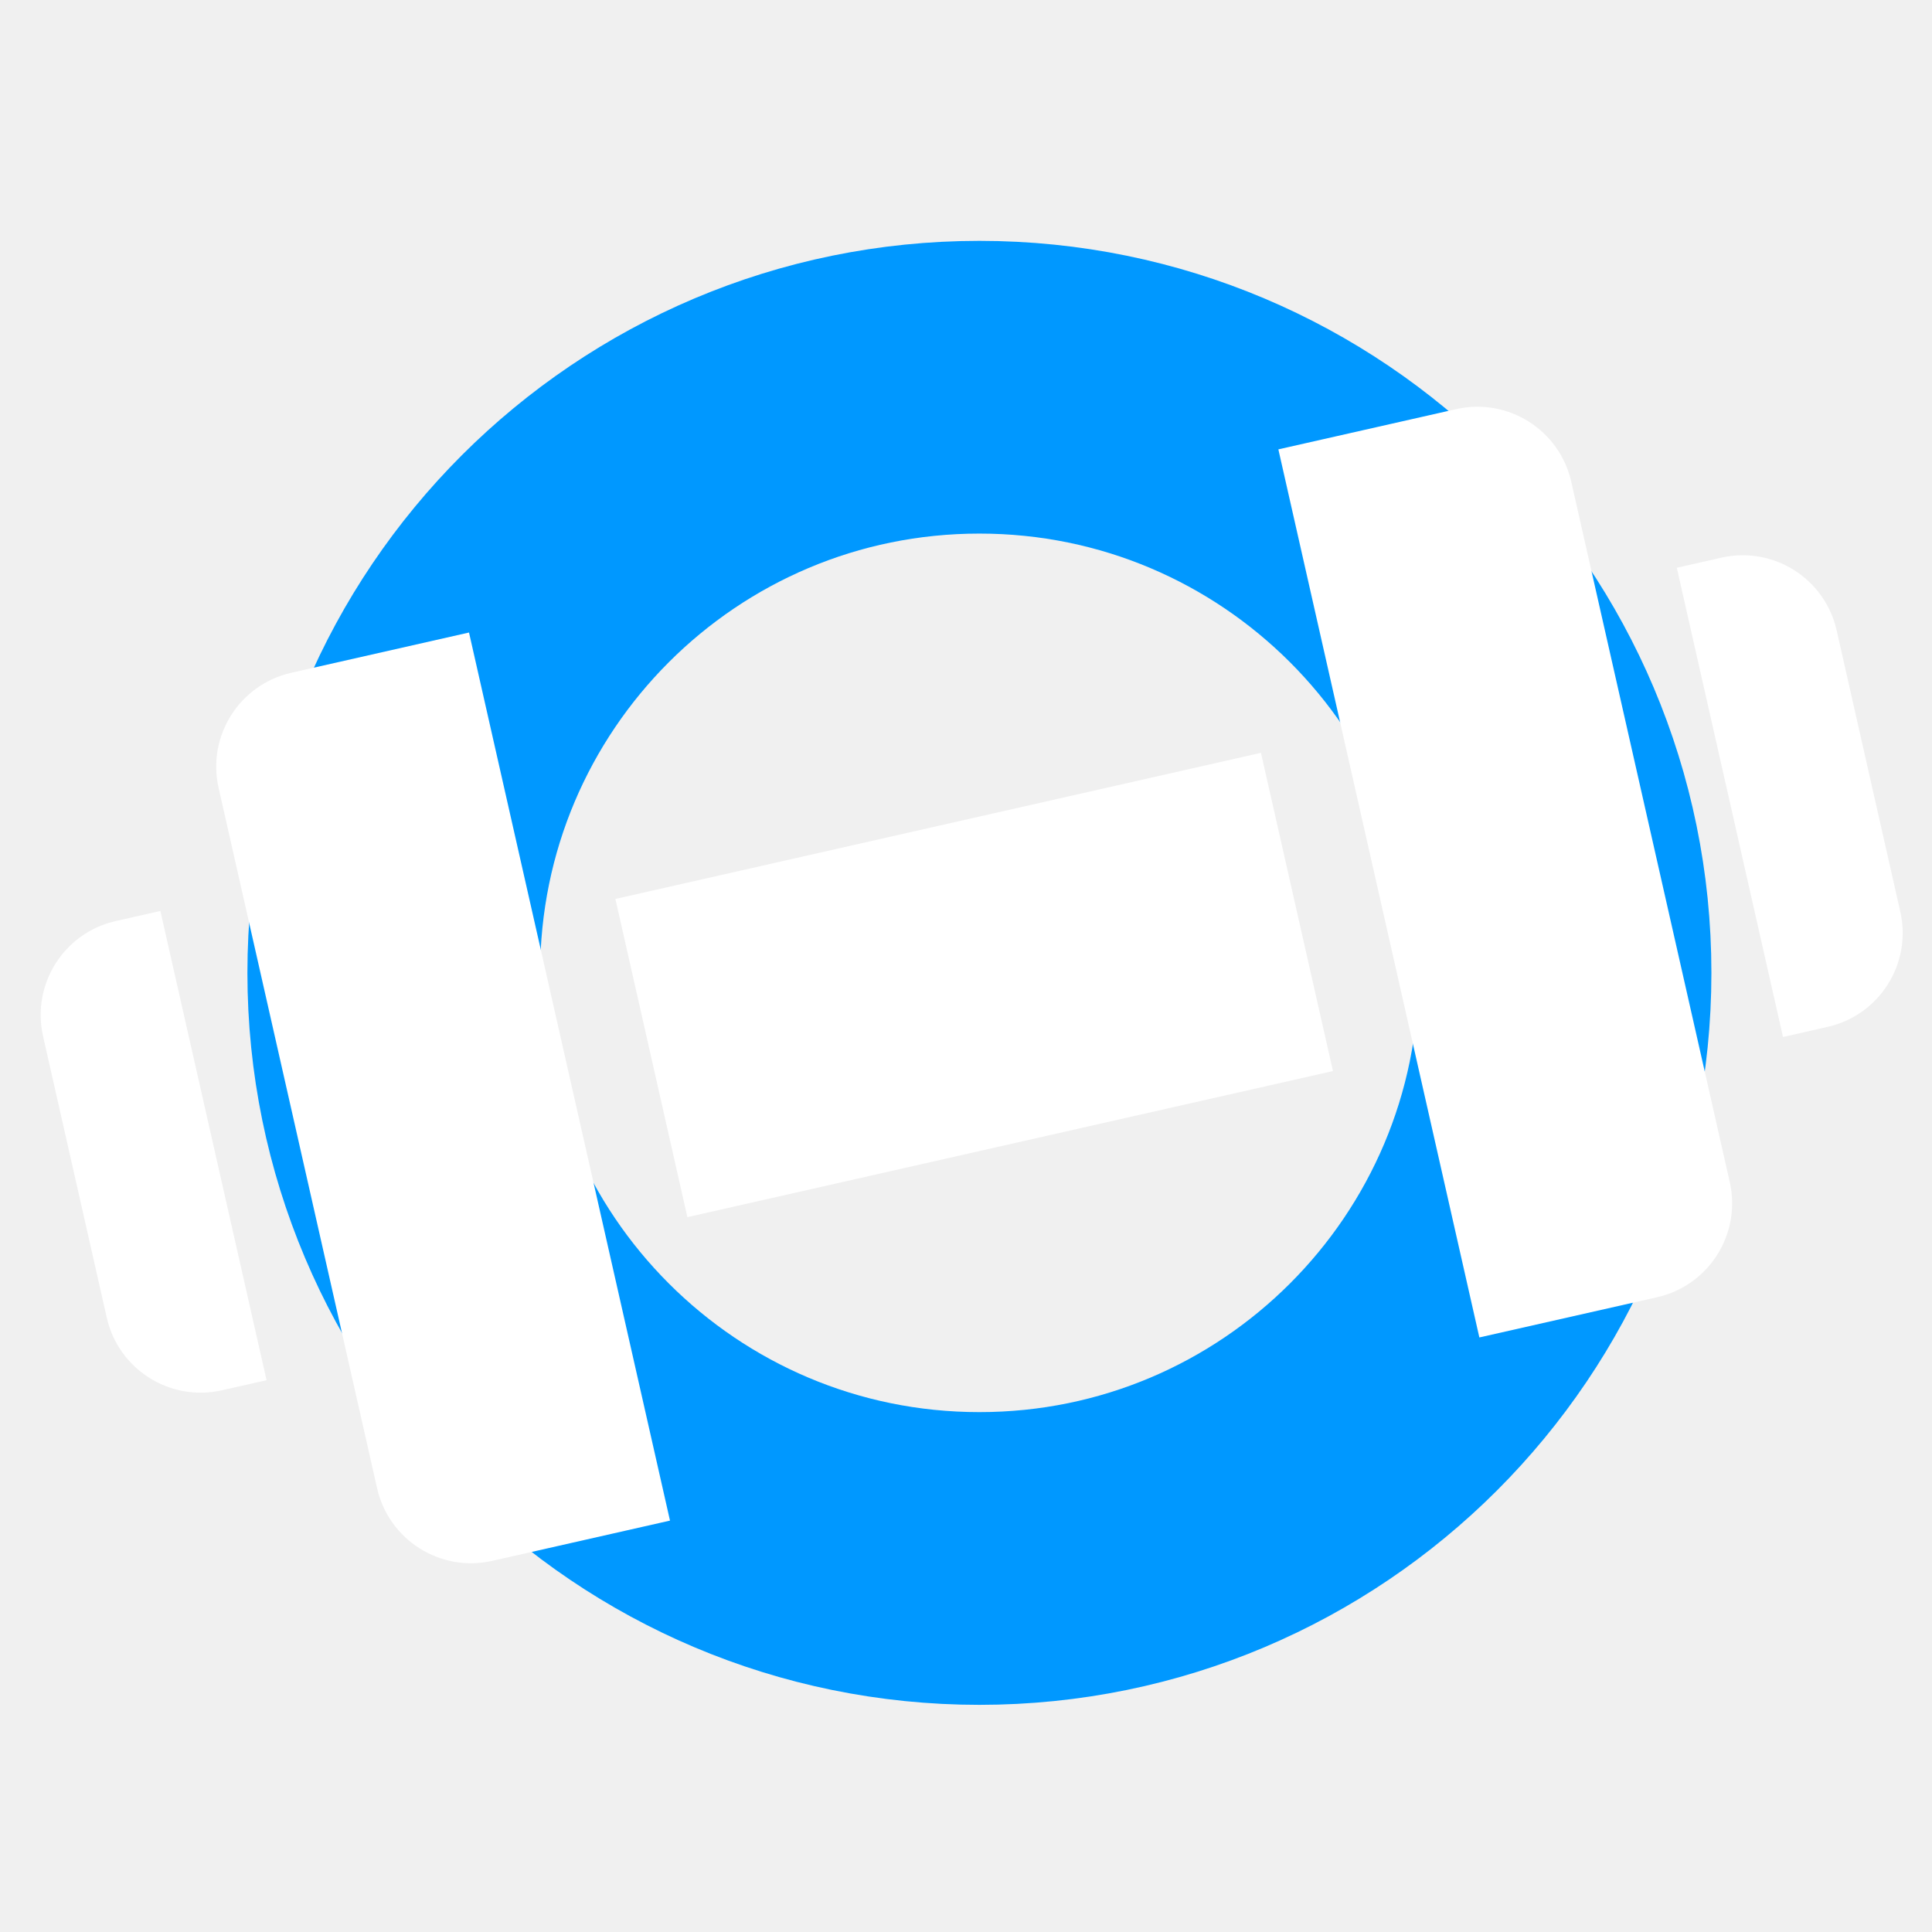
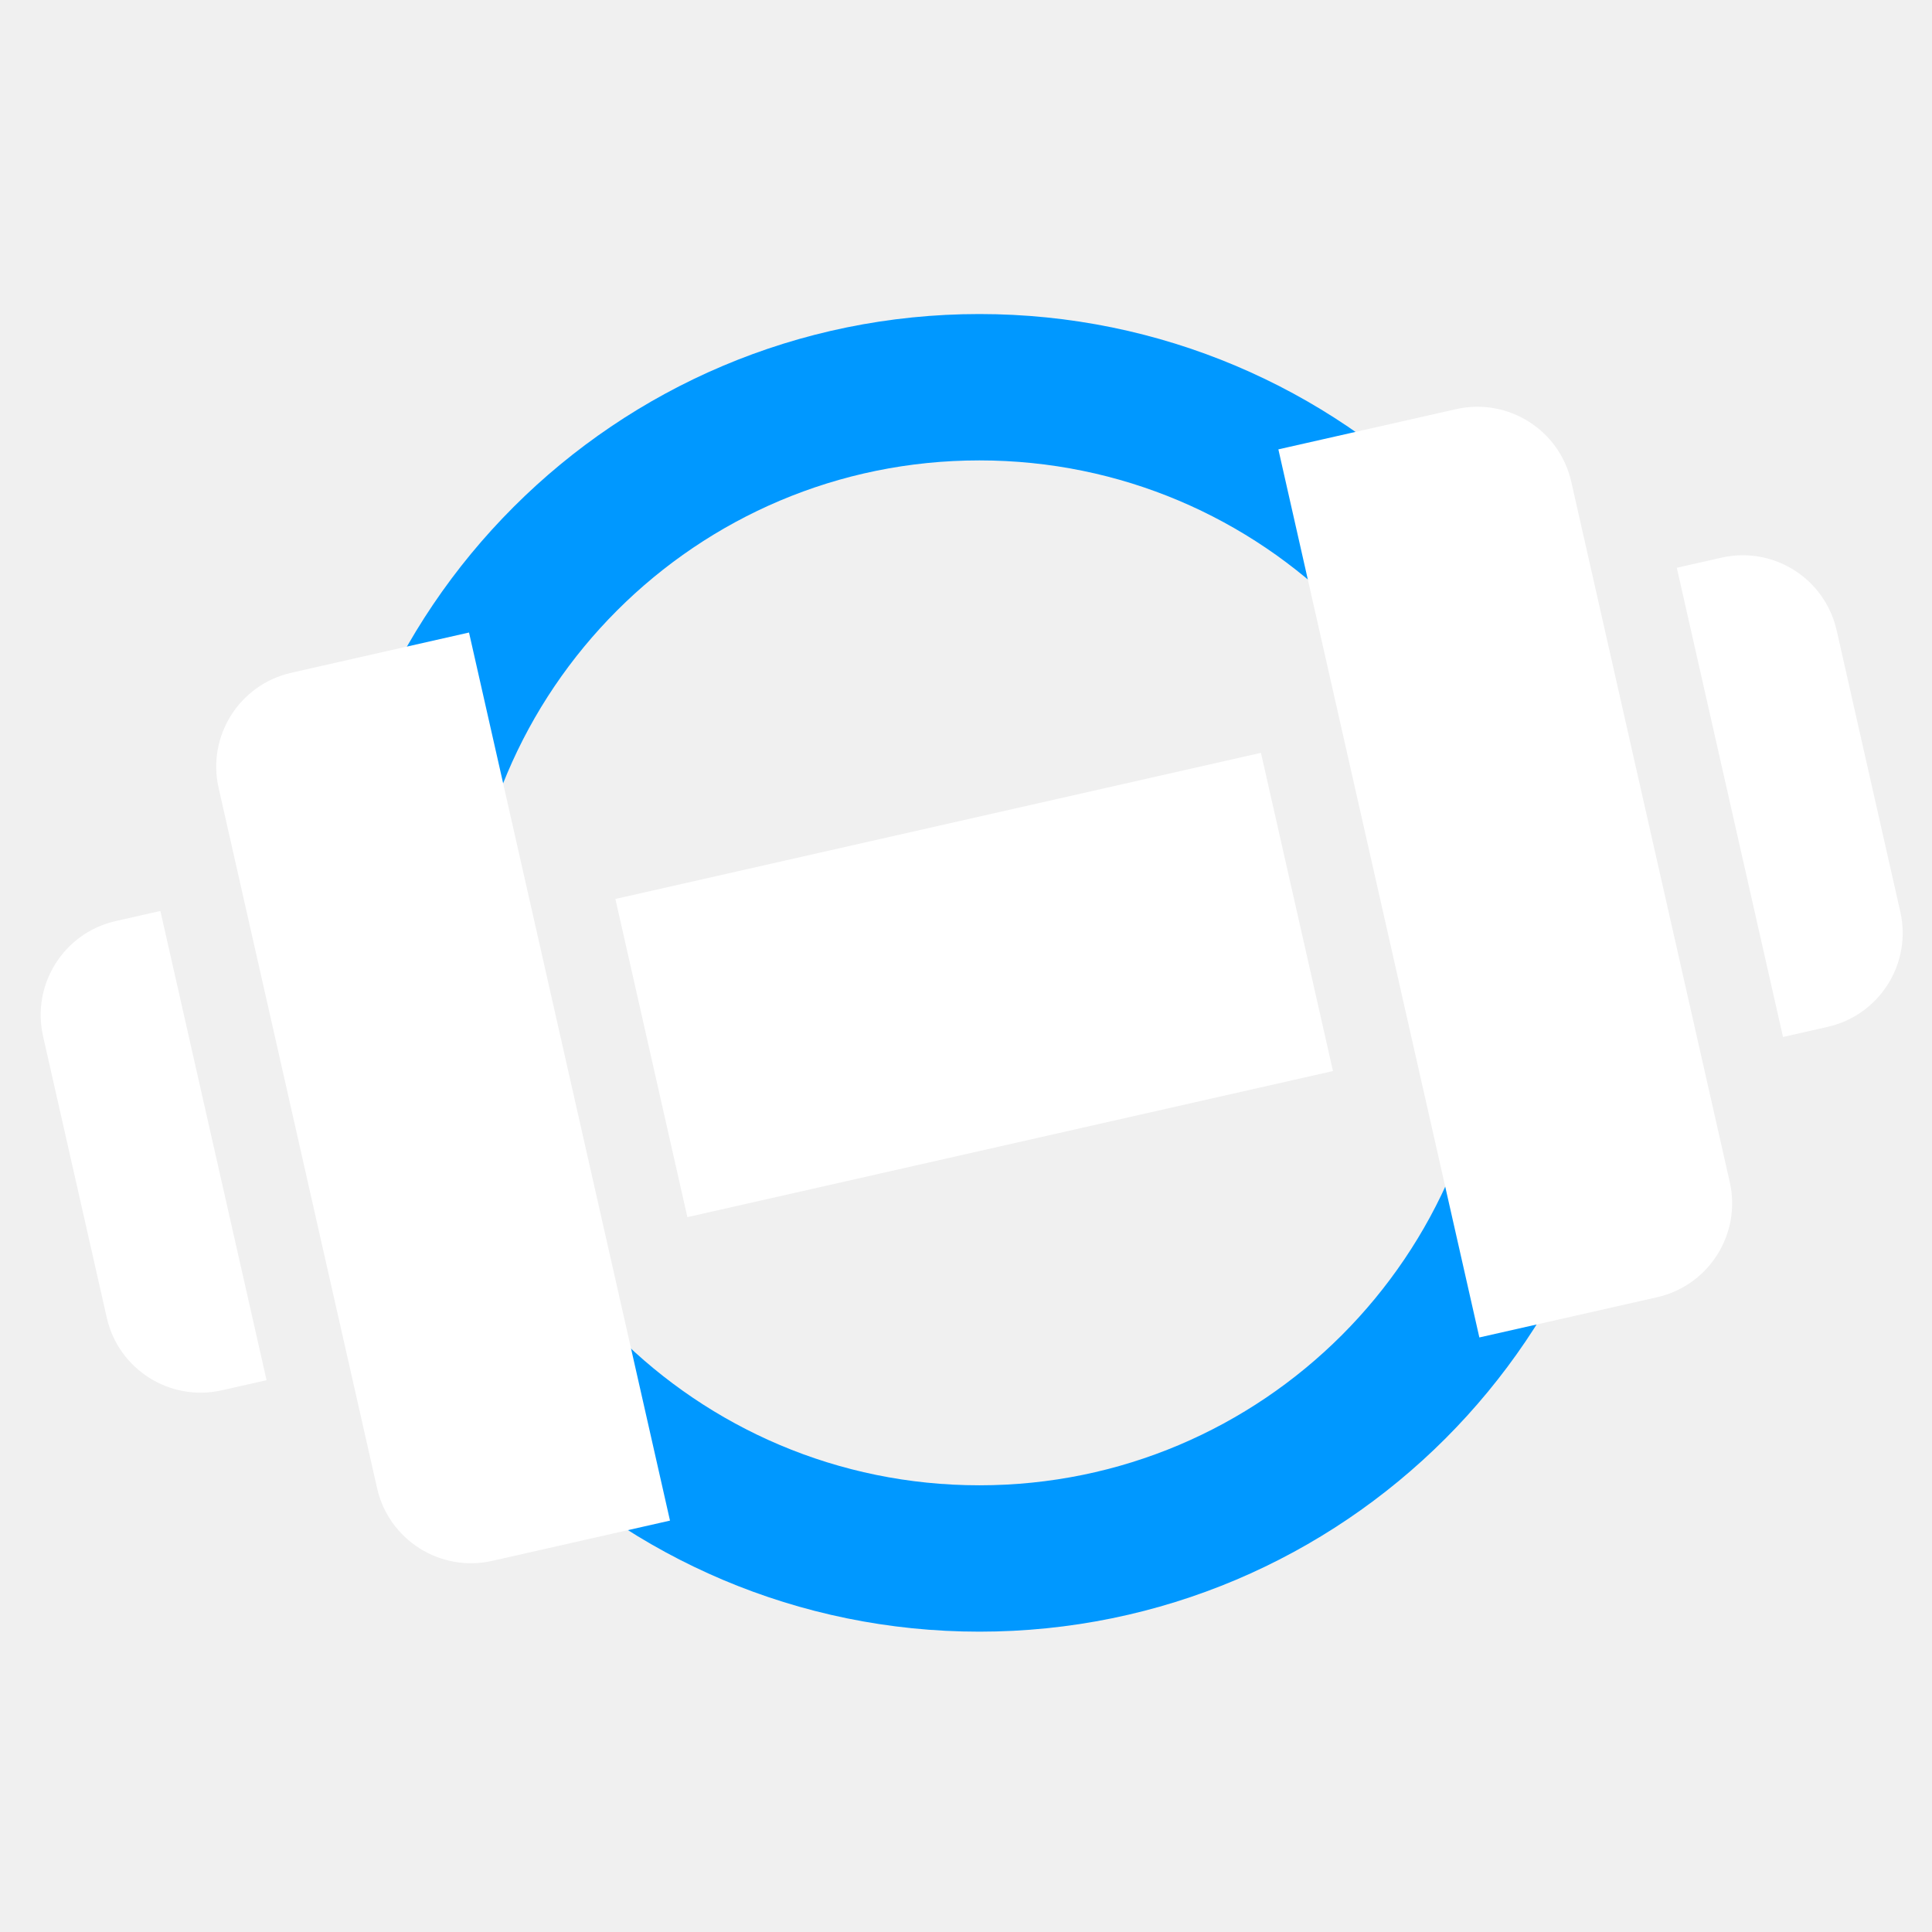
<svg xmlns="http://www.w3.org/2000/svg" width="66" height="66" viewBox="0 0 66 66" fill="none">
-   <path d="M33.458 53.24C44.507 53.24 53.464 44.283 53.464 33.234C53.464 22.185 44.507 13.228 33.458 13.228C22.409 13.228 13.452 22.185 13.452 33.234C13.452 44.283 22.409 53.24 33.458 53.24Z" stroke="#0098FF" stroke-width="10" />
+   <path d="M33.458 53.24C44.507 53.24 53.464 44.283 53.464 33.234C53.464 22.185 44.507 13.228 33.458 13.228C22.409 13.228 13.452 22.185 13.452 33.234C13.452 44.283 22.409 53.24 33.458 53.24Z" stroke="#0098FF" stroke-width="5" />
  <path d="M21.023 30.71L43.076 25.718L45.536 36.588L23.482 41.579L21.023 30.71Z" fill="white" />
  <path d="M58.813 19.049L57.282 19.396L60.91 35.425L62.44 35.078C64.208 34.676 65.317 32.919 64.918 31.15L62.741 21.527C62.338 19.759 60.581 18.651 58.813 19.049Z" fill="white" />
  <path d="M49.747 13.976L43.671 15.351L50.537 45.689L56.614 44.314C58.381 43.911 59.49 42.154 59.092 40.385L53.676 16.454C53.274 14.686 51.516 13.578 49.747 13.976Z" fill="white" />
  <path d="M7.467 26.912L12.883 50.843C13.285 52.611 15.043 53.72 16.812 53.322L22.888 51.946L16.022 21.608L9.946 22.984C8.178 23.386 7.069 25.143 7.467 26.912Z" fill="white" />
  <path d="M1.47 35.394L3.648 45.016C4.05 46.785 5.808 47.893 7.576 47.495L9.106 47.149L5.479 31.12L3.949 31.466C2.181 31.868 1.072 33.625 1.47 35.394Z" fill="white" />
</svg>
